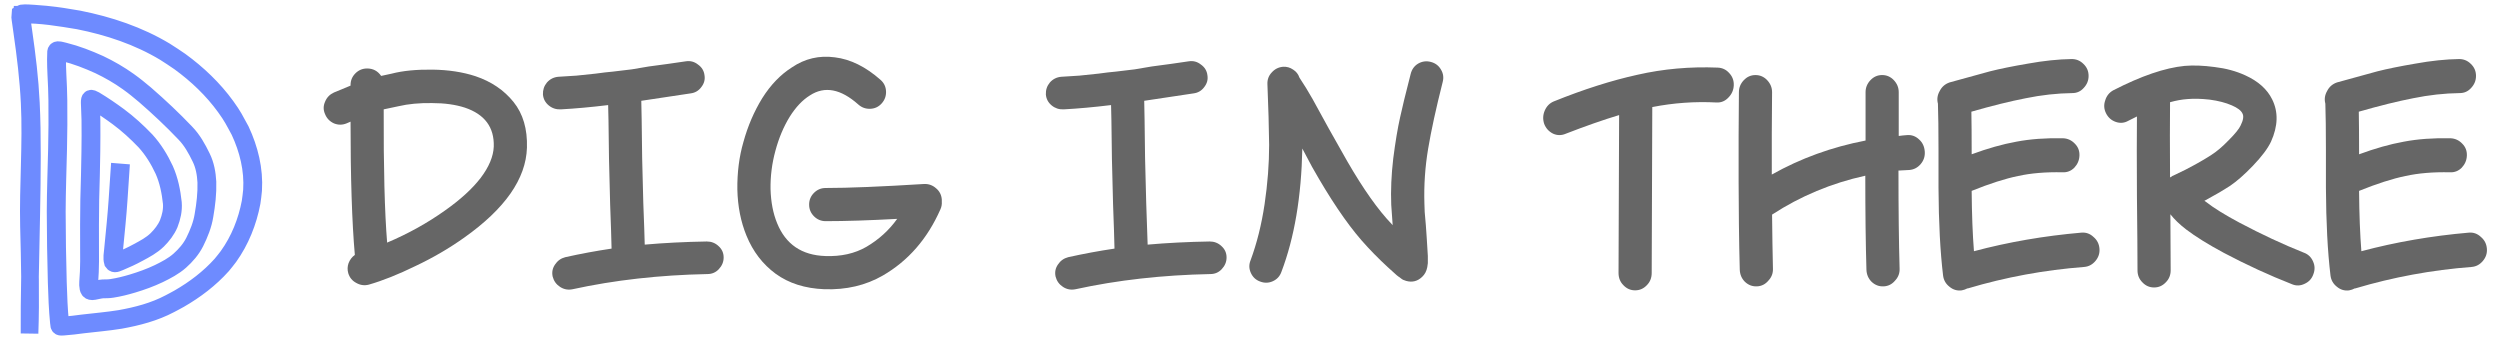
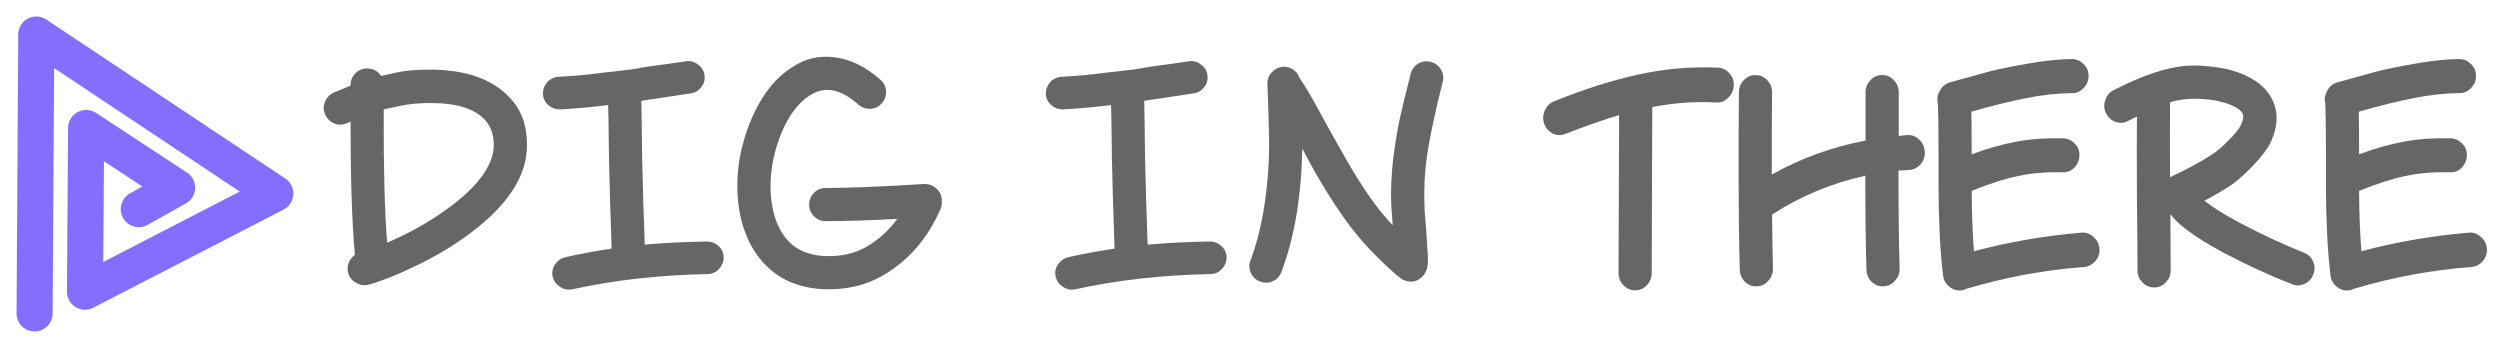
- <svg xmlns="http://www.w3.org/2000/svg" width="180mm" height="24.872mm" viewBox="0 0 180 24.872" version="1.1" id="svg8">
+ <svg xmlns="http://www.w3.org/2000/svg" width="180mm" height="24.872mm" viewBox="0 0 180 24.872" version="1.1" id="svg8" xml:space="preserve">
  <defs id="defs2" />
  <g id="layer1" transform="translate(-100.6936,-158.4625)">
-     <path style="color:#000000;overflow:visible;fill:#6e8bff;fill-opacity:1;stroke:#6e8bff;stroke-width:1.269;stroke-miterlimit:4;stroke-dasharray:none;stroke-opacity:1;stop-color:#000000" id="path1111" d="m 102.917,165.857 c -0.084,-1.706 -0.288,-3.401 -0.533,-5.09 -0.045,-0.308 -0.092,-0.616 -0.13,-0.925 -0.014,-0.111 -0.033,-0.219 -0.016,-0.33 1.379,-0.031 2.752,0.207 4.108,0.429 2.173,0.431 4.3,1.139 6.206,2.285 0.369,0.222 0.718,0.475 1.077,0.712 1.245,0.907 2.375,1.981 3.281,3.231 0.513,0.708 0.624,0.966 1.037,1.722 0.622,1.333 0.984,2.792 0.888,4.272 -0.019,0.29 -0.071,0.576 -0.106,0.865 -0.263,1.387 -0.796,2.728 -1.623,3.879 -0.15,0.209 -0.32,0.403 -0.48,0.604 -0.871,0.974 -1.925,1.77 -3.056,2.421 -0.219,0.126 -0.446,0.24 -0.668,0.359 -1.116,0.589 -2.333,0.906 -3.567,1.127 -0.89,0.144 -1.789,0.218 -2.684,0.324 -0.46,0.059 -0.92,0.123 -1.383,0.152 -0.259,0.008 -0.234,0.067 -0.242,-0.188 -0.098,-0.962 -0.131,-1.929 -0.162,-2.895 -0.05,-1.704 -0.073,-3.408 -0.078,-5.113 0.005,-1.501 0.063,-3.001 0.097,-4.502 0.026,-1.171 0.036,-2.342 0.021,-3.512 -0.007,-0.622 -0.035,-1.243 -0.068,-1.864 -0.018,-0.36 -0.027,-0.72 -0.029,-1.081 -4.8e-4,-0.18 0.004,-0.359 0.013,-0.538 0.004,-0.01 0.006,-0.038 0.018,-0.045 0.062,-0.028 0.425,0.079 0.459,0.087 0.874,0.217 1.712,0.542 2.53,0.914 0.723,0.345 1.421,0.746 2.073,1.213 0.521,0.372 0.718,0.55 1.219,0.962 1,0.869 1.967,1.777 2.88,2.737 0.493,0.507 0.832,1.121 1.138,1.751 0.271,0.552 0.375,1.148 0.408,1.755 0.024,0.803 -0.071,1.6 -0.208,2.389 -0.107,0.671 -0.362,1.298 -0.662,1.903 -0.262,0.518 -0.639,0.95 -1.068,1.334 -0.446,0.392 -0.972,0.667 -1.502,0.925 -0.608,0.289 -1.241,0.517 -1.886,0.711 -0.482,0.143 -0.97,0.268 -1.467,0.344 -0.218,0.036 -0.439,0.035 -0.659,0.037 -0.222,0.016 -0.439,0.079 -0.658,0.117 -0.296,0.057 -0.298,-0.098 -0.314,-0.352 8.2e-4,-0.077 6e-4,-0.155 0.005,-0.233 0.005,-0.107 0.014,-0.213 0.021,-0.32 0.01,-0.13 0.017,-0.261 0.023,-0.391 0.023,-0.511 0.02,-1.022 0.016,-1.533 -0.01,-1.225 -1.2e-4,-2.45 0.014,-3.674 0.028,-1.149 0.07,-2.296 0.079,-3.445 0.01,-0.765 0.013,-1.53 0.005,-2.295 -0.011,-0.412 -0.037,-0.823 -0.045,-1.235 -0.002,-0.292 0.018,-0.231 0.231,-0.111 0.588,0.353 1.154,0.74 1.706,1.146 0.706,0.521 1.352,1.115 1.958,1.747 0.561,0.614 0.993,1.324 1.343,2.075 0.333,0.75 0.494,1.555 0.581,2.367 0.042,0.51 -0.073,1 -0.256,1.472 -0.189,0.439 -0.481,0.814 -0.817,1.149 -0.399,0.387 -0.889,0.647 -1.375,0.906 -0.427,0.234 -0.87,0.437 -1.318,0.626 -0.11,0.027 -0.325,0.193 -0.402,0.041 -0.055,-0.273 -0.002,-0.56 0.025,-0.834 0.059,-0.637 0.125,-1.273 0.186,-1.909 0.055,-0.566 0.099,-1.132 0.139,-1.699 0.033,-0.456 0.063,-0.911 0.091,-1.368 0.013,-0.195 0.026,-0.391 0.039,-0.586 l -0.088,-0.007 v 0 c -0.013,0.195 -0.026,0.391 -0.039,0.586 -0.03,0.456 -0.061,0.911 -0.091,1.367 -0.04,0.566 -0.085,1.132 -0.139,1.697 -0.061,0.636 -0.128,1.272 -0.186,1.909 -0.028,0.292 -0.091,0.603 -0.011,0.891 0.017,0.022 0.029,0.049 0.05,0.067 0.128,0.108 0.335,-0.042 0.459,-0.075 0.451,-0.189 0.896,-0.394 1.326,-0.629 0.494,-0.263 0.991,-0.528 1.396,-0.922 0.345,-0.344 0.644,-0.728 0.837,-1.179 0.187,-0.485 0.305,-0.989 0.262,-1.514 -0.088,-0.821 -0.251,-1.636 -0.588,-2.394 -0.354,-0.76 -0.792,-1.477 -1.359,-2.099 -0.61,-0.636 -1.26,-1.233 -1.97,-1.757 -0.555,-0.408 -1.124,-0.797 -1.715,-1.152 -0.284,-0.158 -0.366,-0.152 -0.362,0.189 0.009,0.412 0.034,0.823 0.045,1.235 0.01,0.764 0.006,1.529 -0.005,2.293 -0.01,1.149 -0.052,2.297 -0.08,3.445 -0.015,1.225 -0.024,2.451 -0.014,3.676 0.004,0.509 0.008,1.018 -0.016,1.527 -0.011,0.239 -0.034,0.477 -0.045,0.715 -0.003,0.08 -0.003,0.16 -0.005,0.24 0.022,0.305 0.067,0.499 0.417,0.433 0.215,-0.038 0.426,-0.099 0.644,-0.116 0.224,-0.003 0.449,-8.5e-4 0.671,-0.038 0.501,-0.077 0.993,-0.202 1.479,-0.347 0.649,-0.195 1.286,-0.424 1.899,-0.716 0.537,-0.262 1.07,-0.541 1.522,-0.938 0.438,-0.391 0.822,-0.832 1.089,-1.36 0.304,-0.613 0.562,-1.247 0.67,-1.927 0.138,-0.796 0.233,-1.6 0.209,-2.409 -0.034,-0.62 -0.14,-1.227 -0.417,-1.789 -0.311,-0.638 -0.654,-1.26 -1.154,-1.773 -0.916,-0.962 -1.886,-1.873 -2.888,-2.744 -0.504,-0.415 -0.701,-0.592 -1.225,-0.967 -0.656,-0.469 -1.358,-0.873 -2.086,-1.22 -0.824,-0.373 -1.666,-0.701 -2.546,-0.919 -0.079,-0.019 -0.158,-0.039 -0.238,-0.057 -0.124,-0.027 -0.323,-0.083 -0.348,0.095 -0.008,0.181 -0.013,0.362 -0.013,0.543 0.002,0.362 0.01,0.724 0.029,1.085 0.033,0.62 0.061,1.24 0.068,1.86 0.015,1.17 0.005,2.34 -0.021,3.509 -0.033,1.501 -0.093,3.002 -0.097,4.504 0.006,1.705 0.028,3.411 0.078,5.115 0.031,0.966 0.064,1.933 0.162,2.896 0.014,0.315 0.061,0.287 0.335,0.273 0.465,-0.029 0.926,-0.092 1.387,-0.152 0.897,-0.106 1.798,-0.18 2.69,-0.325 1.243,-0.223 2.469,-0.542 3.593,-1.136 0.224,-0.121 0.452,-0.235 0.673,-0.362 1.139,-0.656 2.201,-1.459 3.079,-2.441 0.162,-0.204 0.333,-0.4 0.485,-0.611 0.833,-1.163 1.371,-2.515 1.636,-3.916 0.036,-0.292 0.088,-0.582 0.107,-0.875 0.095,-1.494 -0.27,-2.968 -0.899,-4.314 -0.417,-0.762 -0.528,-1.02 -1.045,-1.734 -0.912,-1.257 -2.049,-2.338 -3.301,-3.25 -0.361,-0.239 -0.712,-0.493 -1.083,-0.716 -1.915,-1.151 -4.051,-1.861 -6.234,-2.295 -1.092,-0.179 -1.308,-0.231 -2.378,-0.343 -0.281,-0.029 -0.564,-0.049 -0.846,-0.068 -0.036,-0.003 -0.685,-0.051 -0.847,-0.018 -0.051,0.011 -0.092,0.05 -0.138,0.075 -0.015,0.121 8.7e-4,0.232 0.017,0.353 0.039,0.31 0.085,0.618 0.13,0.927 0.244,1.686 0.449,3.379 0.532,5.082 0.147,2.916 -0.116,5.989 -0.05,8.89 0.064,2.441 0.131,5.271 0.041,7.714 -0.035,-4.923 0.326,-12.026 0.097,-16.608 z" />
-     <g aria-label="Dig In there" id="text166" style="font-size:20.586px;line-height:6.031px;letter-spacing:0px;word-spacing:0px;fill:#666666;stroke-width:0.241px">
-       <g id="g187" style="fill:#666666">
-         <path d="m 128.567,175.93 q 2.244,-0.947 4.158,-2.306 1.667,-1.173 2.573,-2.347 0.906,-1.194 0.947,-2.264 0.062,-2.079 -2.079,-2.8 -1.009,-0.329 -2.367,-0.329 -1.359,-0.021 -2.409,0.226 -0.7,0.144 -1.07,0.226 -0.021,6.299 0.247,9.593 z m -0.432,-12.001 0.762,-0.165 q 1.194,-0.309 2.923,-0.288 1.729,0.021 3.108,0.473 1.709,0.576 2.738,1.853 1.029,1.276 0.968,3.294 -0.103,3.355 -4.529,6.484 -1.626,1.153 -3.5,2.038 -1.853,0.906 -3.355,1.338 -0.473,0.124 -0.906,-0.124 -0.432,-0.226 -0.576,-0.7 -0.103,-0.371 0.021,-0.72 0.144,-0.371 0.453,-0.597 -0.309,-3.52 -0.309,-9.593 l -0.288,0.124 q -0.453,0.185 -0.906,0 -0.453,-0.206 -0.638,-0.659 -0.206,-0.453 0,-0.906 0.185,-0.453 0.638,-0.659 l 1.194,-0.494 v -0.041 q 0,-0.494 0.35,-0.844 0.35,-0.35 0.844,-0.35 0.638,0 1.009,0.535 z" style="font-family:'The Urban Way';-inkscape-font-specification:'The Urban Way';fill:#666666" id="path270" />
-         <path d="m 140.898,163.99 q 0.659,-0.041 1.297,-0.082 0.638,-0.062 1.379,-0.144 0.741,-0.103 1.235,-0.144 0.494,-0.062 1.379,-0.165 l 1.215,-0.206 1.379,-0.185 q 1.029,-0.144 1.276,-0.185 0.494,-0.082 0.885,0.226 0.412,0.288 0.473,0.762 0.082,0.473 -0.226,0.865 -0.288,0.391 -0.762,0.453 l -3.561,0.535 q 0.021,0.576 0.062,4.138 0.021,1.112 0.082,3.211 0.082,2.079 0.103,3.006 2.1,-0.185 4.467,-0.226 0.494,0 0.844,0.329 0.371,0.329 0.371,0.823 0,0.473 -0.35,0.844 -0.329,0.35 -0.823,0.35 -5.167,0.103 -9.696,1.091 -0.494,0.103 -0.906,-0.165 -0.412,-0.268 -0.535,-0.741 -0.103,-0.473 0.165,-0.865 0.268,-0.412 0.741,-0.535 1.667,-0.371 3.335,-0.618 -0.021,-1.029 -0.103,-3.191 -0.062,-2.161 -0.082,-3.273 -0.041,-3.541 -0.062,-3.87 -1.853,0.226 -3.417,0.309 -0.494,0.021 -0.865,-0.288 -0.371,-0.309 -0.412,-0.782 -0.021,-0.494 0.288,-0.865 0.329,-0.371 0.823,-0.412 z" style="font-family:'The Urban Way';-inkscape-font-specification:'The Urban Way';fill:#666666" id="path272" />
-         <path d="m 162.492,165.987 q -1.894,-1.688 -3.479,-0.659 -0.803,0.494 -1.462,1.544 -0.659,1.07 -1.029,2.45 -0.371,1.359 -0.35,2.758 0.041,1.4 0.473,2.45 0.926,2.285 3.479,2.367 1.688,0.062 2.944,-0.659 1.338,-0.782 2.223,-2.017 -3.026,0.165 -5.146,0.165 -0.494,0 -0.844,-0.35 -0.35,-0.35 -0.35,-0.844 0,-0.494 0.35,-0.844 0.35,-0.35 0.844,-0.35 2.45,0 7.081,-0.288 0.494,-0.021 0.865,0.309 0.371,0.309 0.412,0.803 v 0.165 q 0.021,0.288 -0.103,0.556 -1.4,3.17 -4.138,4.755 -1.853,1.07 -4.22,0.988 -2.079,-0.082 -3.5,-1.112 -1.4,-1.029 -2.1,-2.738 -0.618,-1.503 -0.659,-3.335 -0.021,-1.832 0.432,-3.397 0.473,-1.729 1.359,-3.17 0.906,-1.441 2.141,-2.223 1.4,-0.947 3.088,-0.721 1.688,0.206 3.294,1.626 0.371,0.329 0.391,0.823 0.021,0.494 -0.309,0.865 -0.329,0.371 -0.823,0.391 -0.494,0.021 -0.865,-0.309 z" style="font-family:'The Urban Way';-inkscape-font-specification:'The Urban Way';fill:#666666" id="path274" />
-         <path d="m 177.108,163.99 q 0.659,-0.041 1.297,-0.082 0.638,-0.062 1.379,-0.144 0.741,-0.103 1.235,-0.144 0.494,-0.062 1.379,-0.165 l 1.215,-0.206 1.379,-0.185 q 1.029,-0.144 1.276,-0.185 0.494,-0.082 0.885,0.226 0.412,0.288 0.473,0.762 0.082,0.473 -0.226,0.865 -0.288,0.391 -0.762,0.453 l -3.561,0.535 q 0.021,0.576 0.062,4.138 0.021,1.112 0.082,3.211 0.082,2.079 0.103,3.006 2.1,-0.185 4.467,-0.226 0.494,0 0.844,0.329 0.371,0.329 0.371,0.823 0,0.473 -0.35,0.844 -0.329,0.35 -0.823,0.35 -5.167,0.103 -9.696,1.091 -0.494,0.103 -0.906,-0.165 -0.412,-0.268 -0.535,-0.741 -0.103,-0.473 0.165,-0.865 0.268,-0.412 0.741,-0.535 1.667,-0.371 3.335,-0.618 -0.021,-1.029 -0.103,-3.191 -0.062,-2.161 -0.082,-3.273 -0.041,-3.541 -0.062,-3.87 -1.853,0.226 -3.417,0.309 -0.494,0.021 -0.865,-0.288 -0.371,-0.309 -0.412,-0.782 -0.021,-0.494 0.288,-0.865 0.329,-0.371 0.823,-0.412 z" style="font-family:'The Urban Way';-inkscape-font-specification:'The Urban Way';fill:#666666" id="path276" />
-         <path d="m 200.966,174.674 q -0.082,-1.153 -0.103,-1.462 -0.062,-1.565 0.144,-3.335 0.226,-1.77 0.494,-2.964 0.206,-0.968 0.762,-3.129 0.124,-0.494 0.535,-0.741 0.432,-0.247 0.906,-0.124 0.494,0.124 0.741,0.556 0.247,0.412 0.124,0.885 -0.72,2.841 -1.05,4.817 -0.329,1.956 -0.268,3.952 0,0.206 0.021,0.597 0.041,0.371 0.082,0.947 0.041,0.556 0.062,0.885 0.082,1.276 0.082,1.338 v 0.515 q -0.021,0.165 -0.041,0.288 -0.082,0.432 -0.371,0.7 -0.494,0.473 -1.153,0.288 -0.103,-0.041 -0.226,-0.082 l -0.124,-0.082 q -0.041,-0.041 -0.103,-0.082 -0.103,-0.062 -0.226,-0.165 -0.288,-0.247 -0.638,-0.576 -1.009,-0.926 -1.894,-1.935 -1.647,-1.894 -3.561,-5.29 l -0.7,-1.317 q -0.103,5.188 -1.503,8.872 -0.165,0.473 -0.618,0.679 -0.453,0.206 -0.926,0.021 -0.453,-0.165 -0.659,-0.618 -0.206,-0.453 -0.021,-0.906 0.679,-1.832 1.009,-4.035 0.329,-2.223 0.329,-4.282 -0.021,-1.873 -0.124,-4.364 -0.021,-0.494 0.309,-0.844 0.329,-0.371 0.823,-0.412 0.391,-0.021 0.72,0.206 0.329,0.206 0.453,0.576 0.494,0.741 0.947,1.544 l 1.153,2.1 q 0.7,1.256 0.906,1.606 1.77,3.191 3.273,4.899 z" style="font-family:'The Urban Way';-inkscape-font-specification:'The Urban Way';fill:#666666" id="path278" />
-         <path d="m 212.577,165.76 q 3.211,-1.297 6.011,-1.914 2.8,-0.638 5.785,-0.515 0.494,0.021 0.823,0.391 0.35,0.371 0.329,0.885 -0.021,0.515 -0.391,0.885 -0.35,0.371 -0.844,0.35 -2.326,-0.124 -4.632,0.329 v 0.041 q 0,1.997 -0.021,5.97 -0.021,3.952 -0.021,5.929 0,0.535 -0.35,0.885 -0.35,0.371 -0.844,0.371 -0.494,0 -0.844,-0.371 -0.35,-0.35 -0.35,-0.885 0,-1.976 0.021,-5.764 0.021,-3.808 0.021,-5.599 -1.709,0.515 -3.829,1.338 -0.473,0.206 -0.926,0 -0.453,-0.226 -0.638,-0.7 -0.165,-0.494 0.041,-0.968 0.206,-0.473 0.659,-0.659 z" style="font-family:'The Urban Way';-inkscape-font-specification:'The Urban Way';fill:#666666" id="path280" />
-         <path d="m 234.994,171.113 q -3.644,0.803 -6.711,2.8 0.021,2.1 0.062,3.891 0.021,0.494 -0.329,0.865 -0.329,0.391 -0.823,0.412 -0.494,0.021 -0.865,-0.329 -0.35,-0.35 -0.371,-0.865 -0.041,-1.482 -0.062,-3.273 -0.021,-1.791 -0.021,-3.047 0,-1.256 0,-3.335 0.021,-2.1 0.021,-3.129 0,-0.494 0.35,-0.865 0.35,-0.371 0.844,-0.371 0.494,0 0.844,0.371 0.35,0.371 0.35,0.865 0,1.029 -0.021,3.005 0,1.976 0,2.923 3.108,-1.75 6.752,-2.45 v -3.479 q 0,-0.494 0.35,-0.865 0.35,-0.371 0.844,-0.371 0.494,0 0.844,0.371 0.35,0.371 0.35,0.865 v 3.15 q 0.288,-0.041 0.597,-0.062 0.494,-0.041 0.865,0.309 0.371,0.329 0.412,0.865 0.041,0.515 -0.288,0.906 -0.329,0.391 -0.823,0.432 -0.391,0.021 -0.782,0.041 0,4.22 0.082,7.061 0.021,0.494 -0.329,0.865 -0.329,0.391 -0.823,0.412 -0.494,0.021 -0.865,-0.329 -0.35,-0.35 -0.371,-0.865 -0.082,-2.8 -0.082,-6.773 z" style="font-family:'The Urban Way';-inkscape-font-specification:'The Urban Way';fill:#666666" id="path282" />
-         <path d="m 241.046,164.402 2.923,-0.803 q 1.05,-0.268 2.738,-0.556 1.709,-0.309 3.15,-0.329 0.494,0 0.844,0.35 0.371,0.35 0.371,0.865 0,0.494 -0.35,0.865 -0.329,0.371 -0.823,0.371 -1.647,0.021 -3.355,0.371 -1.688,0.329 -3.911,0.968 0.021,1.07 0.021,3.067 1.729,-0.638 3.211,-0.906 1.503,-0.288 3.376,-0.247 0.494,0.021 0.844,0.391 0.35,0.35 0.329,0.865 -0.021,0.494 -0.371,0.865 -0.35,0.35 -0.844,0.329 -1.812,-0.041 -3.211,0.268 -1.4,0.288 -3.335,1.07 0.021,2.532 0.165,4.344 3.705,-0.988 7.74,-1.338 0.494,-0.041 0.865,0.309 0.391,0.329 0.432,0.844 0.041,0.494 -0.288,0.885 -0.329,0.391 -0.803,0.432 -4.302,0.329 -8.378,1.544 h -0.041 q -0.185,0.103 -0.412,0.144 -0.494,0.062 -0.885,-0.268 -0.391,-0.309 -0.453,-0.803 -0.309,-2.573 -0.329,-6.32 v -2.697 q 0,-2.182 -0.041,-3.355 -0.124,-0.473 0.124,-0.906 0.226,-0.453 0.7,-0.618 z" style="font-family:'The Urban Way';-inkscape-font-specification:'The Urban Way';fill:#666666" id="path284" />
-         <path d="m 256.939,171.236 q 0.062,-0.041 0.082,-0.041 0.041,-0.021 0.082,-0.062 l 0.226,-0.103 0.72,-0.35 q 1.153,-0.597 1.873,-1.07 0.556,-0.35 1.235,-1.05 0.7,-0.7 0.865,-1.07 0.288,-0.576 0.124,-0.865 -0.144,-0.309 -0.762,-0.576 -0.659,-0.288 -1.585,-0.412 -0.906,-0.103 -1.606,-0.041 -0.597,0.041 -1.256,0.226 -0.021,2.12 0,5.414 z m -4.076,-6.279 q 3.006,-1.544 5.126,-1.75 0.947,-0.082 2.161,0.082 1.215,0.144 2.203,0.597 1.4,0.638 1.935,1.729 0.679,1.359 -0.082,3.047 -0.35,0.741 -1.297,1.729 -0.926,0.968 -1.667,1.462 -0.762,0.494 -1.832,1.07 l 0.124,0.082 q 0.844,0.659 2.388,1.482 2.409,1.276 4.632,2.161 0.473,0.165 0.679,0.638 0.206,0.453 0.021,0.926 -0.165,0.473 -0.618,0.679 -0.453,0.226 -0.906,0.041 -2.47,-0.968 -4.92,-2.264 -1.688,-0.906 -2.717,-1.688 -0.72,-0.556 -1.132,-1.091 0.021,2.47 0.021,4.035 0,0.515 -0.35,0.865 -0.35,0.371 -0.844,0.371 -0.494,0 -0.844,-0.371 -0.35,-0.35 -0.35,-0.865 0,-1.606 -0.041,-5.332 -0.021,-3.747 0,-5.743 l -0.618,0.309 q -0.432,0.247 -0.906,0.082 -0.473,-0.165 -0.7,-0.618 -0.226,-0.453 -0.062,-0.926 0.144,-0.494 0.597,-0.741 z" style="font-family:'The Urban Way';-inkscape-font-specification:'The Urban Way';fill:#666666" id="path286" />
-         <path d="m 268.94,164.402 2.923,-0.803 q 1.05,-0.268 2.738,-0.556 1.709,-0.309 3.15,-0.329 0.494,0 0.844,0.35 0.371,0.35 0.371,0.865 0,0.494 -0.35,0.865 -0.329,0.371 -0.823,0.371 -1.647,0.021 -3.355,0.371 -1.688,0.329 -3.911,0.968 0.021,1.07 0.021,3.067 1.729,-0.638 3.211,-0.906 1.503,-0.288 3.376,-0.247 0.494,0.021 0.844,0.391 0.35,0.35 0.329,0.865 -0.021,0.494 -0.371,0.865 -0.35,0.35 -0.844,0.329 -1.812,-0.041 -3.211,0.268 -1.4,0.288 -3.335,1.07 0.021,2.532 0.165,4.344 3.705,-0.988 7.74,-1.338 0.494,-0.041 0.865,0.309 0.391,0.329 0.432,0.844 0.041,0.494 -0.288,0.885 -0.329,0.391 -0.803,0.432 -4.302,0.329 -8.378,1.544 h -0.041 q -0.185,0.103 -0.412,0.144 -0.494,0.062 -0.885,-0.268 -0.391,-0.309 -0.453,-0.803 -0.309,-2.573 -0.329,-6.32 v -2.697 q 0,-2.182 -0.041,-3.355 -0.124,-0.473 0.124,-0.906 0.226,-0.453 0.7,-0.618 z" style="font-family:'The Urban Way';-inkscape-font-specification:'The Urban Way';fill:#666666" id="path288" />
-       </g>
+     <g id="g187" style="font-size:20.586px;line-height:6.031px;letter-spacing:0px;word-spacing:0px;fill:#666666;stroke-width:0.241px">
+       <path d="m 128.567,175.93 q 2.244,-0.947 4.158,-2.306 1.667,-1.173 2.573,-2.347 0.906,-1.194 0.947,-2.264 0.062,-2.079 -2.079,-2.8 -1.009,-0.329 -2.367,-0.329 -1.359,-0.021 -2.409,0.226 -0.7,0.144 -1.07,0.226 -0.021,6.299 0.247,9.593 z m -0.432,-12.001 0.762,-0.165 q 1.194,-0.309 2.923,-0.288 1.729,0.021 3.108,0.473 1.709,0.576 2.738,1.853 1.029,1.276 0.968,3.294 -0.103,3.355 -4.529,6.484 -1.626,1.153 -3.5,2.038 -1.853,0.906 -3.355,1.338 -0.473,0.124 -0.906,-0.124 -0.432,-0.226 -0.576,-0.7 -0.103,-0.371 0.021,-0.72 0.144,-0.371 0.453,-0.597 -0.309,-3.52 -0.309,-9.593 l -0.288,0.124 q -0.453,0.185 -0.906,0 -0.453,-0.206 -0.638,-0.659 -0.206,-0.453 0,-0.906 0.185,-0.453 0.638,-0.659 l 1.194,-0.494 v -0.041 q 0,-0.494 0.35,-0.844 0.35,-0.35 0.844,-0.35 0.638,0 1.009,0.535 z" style="font-family:'The Urban Way';-inkscape-font-specification:'The Urban Way';fill:#666666" id="path270" />
+       <path d="m 140.898,163.99 q 0.659,-0.041 1.297,-0.082 0.638,-0.062 1.379,-0.144 0.741,-0.103 1.235,-0.144 0.494,-0.062 1.379,-0.165 l 1.215,-0.206 1.379,-0.185 q 1.029,-0.144 1.276,-0.185 0.494,-0.082 0.885,0.226 0.412,0.288 0.473,0.762 0.082,0.473 -0.226,0.865 -0.288,0.391 -0.762,0.453 l -3.561,0.535 q 0.021,0.576 0.062,4.138 0.021,1.112 0.082,3.211 0.082,2.079 0.103,3.006 2.1,-0.185 4.467,-0.226 0.494,0 0.844,0.329 0.371,0.329 0.371,0.823 0,0.473 -0.35,0.844 -0.329,0.35 -0.823,0.35 -5.167,0.103 -9.696,1.091 -0.494,0.103 -0.906,-0.165 -0.412,-0.268 -0.535,-0.741 -0.103,-0.473 0.165,-0.865 0.268,-0.412 0.741,-0.535 1.667,-0.371 3.335,-0.618 -0.021,-1.029 -0.103,-3.191 -0.062,-2.161 -0.082,-3.273 -0.041,-3.541 -0.062,-3.87 -1.853,0.226 -3.417,0.309 -0.494,0.021 -0.865,-0.288 -0.371,-0.309 -0.412,-0.782 -0.021,-0.494 0.288,-0.865 0.329,-0.371 0.823,-0.412 z" style="font-family:'The Urban Way';-inkscape-font-specification:'The Urban Way';fill:#666666" id="path272" />
+       <path d="m 162.492,165.987 q -1.894,-1.688 -3.479,-0.659 -0.803,0.494 -1.462,1.544 -0.659,1.07 -1.029,2.45 -0.371,1.359 -0.35,2.758 0.041,1.4 0.473,2.45 0.926,2.285 3.479,2.367 1.688,0.062 2.944,-0.659 1.338,-0.782 2.223,-2.017 -3.026,0.165 -5.146,0.165 -0.494,0 -0.844,-0.35 -0.35,-0.35 -0.35,-0.844 0,-0.494 0.35,-0.844 0.35,-0.35 0.844,-0.35 2.45,0 7.081,-0.288 0.494,-0.021 0.865,0.309 0.371,0.309 0.412,0.803 v 0.165 q 0.021,0.288 -0.103,0.556 -1.4,3.17 -4.138,4.755 -1.853,1.07 -4.22,0.988 -2.079,-0.082 -3.5,-1.112 -1.4,-1.029 -2.1,-2.738 -0.618,-1.503 -0.659,-3.335 -0.021,-1.832 0.432,-3.397 0.473,-1.729 1.359,-3.17 0.906,-1.441 2.141,-2.223 1.4,-0.947 3.088,-0.721 1.688,0.206 3.294,1.626 0.371,0.329 0.391,0.823 0.021,0.494 -0.309,0.865 -0.329,0.371 -0.823,0.391 -0.494,0.021 -0.865,-0.309 z" style="font-family:'The Urban Way';-inkscape-font-specification:'The Urban Way';fill:#666666" id="path274" />
+       <path d="m 177.108,163.99 q 0.659,-0.041 1.297,-0.082 0.638,-0.062 1.379,-0.144 0.741,-0.103 1.235,-0.144 0.494,-0.062 1.379,-0.165 l 1.215,-0.206 1.379,-0.185 q 1.029,-0.144 1.276,-0.185 0.494,-0.082 0.885,0.226 0.412,0.288 0.473,0.762 0.082,0.473 -0.226,0.865 -0.288,0.391 -0.762,0.453 l -3.561,0.535 q 0.021,0.576 0.062,4.138 0.021,1.112 0.082,3.211 0.082,2.079 0.103,3.006 2.1,-0.185 4.467,-0.226 0.494,0 0.844,0.329 0.371,0.329 0.371,0.823 0,0.473 -0.35,0.844 -0.329,0.35 -0.823,0.35 -5.167,0.103 -9.696,1.091 -0.494,0.103 -0.906,-0.165 -0.412,-0.268 -0.535,-0.741 -0.103,-0.473 0.165,-0.865 0.268,-0.412 0.741,-0.535 1.667,-0.371 3.335,-0.618 -0.021,-1.029 -0.103,-3.191 -0.062,-2.161 -0.082,-3.273 -0.041,-3.541 -0.062,-3.87 -1.853,0.226 -3.417,0.309 -0.494,0.021 -0.865,-0.288 -0.371,-0.309 -0.412,-0.782 -0.021,-0.494 0.288,-0.865 0.329,-0.371 0.823,-0.412 z" style="font-family:'The Urban Way';-inkscape-font-specification:'The Urban Way';fill:#666666" id="path276" />
+       <path d="m 200.966,174.674 q -0.082,-1.153 -0.103,-1.462 -0.062,-1.565 0.144,-3.335 0.226,-1.77 0.494,-2.964 0.206,-0.968 0.762,-3.129 0.124,-0.494 0.535,-0.741 0.432,-0.247 0.906,-0.124 0.494,0.124 0.741,0.556 0.247,0.412 0.124,0.885 -0.72,2.841 -1.05,4.817 -0.329,1.956 -0.268,3.952 0,0.206 0.021,0.597 0.041,0.371 0.082,0.947 0.041,0.556 0.062,0.885 0.082,1.276 0.082,1.338 v 0.515 q -0.021,0.165 -0.041,0.288 -0.082,0.432 -0.371,0.7 -0.494,0.473 -1.153,0.288 -0.103,-0.041 -0.226,-0.082 l -0.124,-0.082 q -0.041,-0.041 -0.103,-0.082 -0.103,-0.062 -0.226,-0.165 -0.288,-0.247 -0.638,-0.576 -1.009,-0.926 -1.894,-1.935 -1.647,-1.894 -3.561,-5.29 l -0.7,-1.317 q -0.103,5.188 -1.503,8.872 -0.165,0.473 -0.618,0.679 -0.453,0.206 -0.926,0.021 -0.453,-0.165 -0.659,-0.618 -0.206,-0.453 -0.021,-0.906 0.679,-1.832 1.009,-4.035 0.329,-2.223 0.329,-4.282 -0.021,-1.873 -0.124,-4.364 -0.021,-0.494 0.309,-0.844 0.329,-0.371 0.823,-0.412 0.391,-0.021 0.72,0.206 0.329,0.206 0.453,0.576 0.494,0.741 0.947,1.544 l 1.153,2.1 q 0.7,1.256 0.906,1.606 1.77,3.191 3.273,4.899 z" style="font-family:'The Urban Way';-inkscape-font-specification:'The Urban Way';fill:#666666" id="path278" />
+       <path d="m 212.577,165.76 q 3.211,-1.297 6.011,-1.914 2.8,-0.638 5.785,-0.515 0.494,0.021 0.823,0.391 0.35,0.371 0.329,0.885 -0.021,0.515 -0.391,0.885 -0.35,0.371 -0.844,0.35 -2.326,-0.124 -4.632,0.329 v 0.041 q 0,1.997 -0.021,5.97 -0.021,3.952 -0.021,5.929 0,0.535 -0.35,0.885 -0.35,0.371 -0.844,0.371 -0.494,0 -0.844,-0.371 -0.35,-0.35 -0.35,-0.885 0,-1.976 0.021,-5.764 0.021,-3.808 0.021,-5.599 -1.709,0.515 -3.829,1.338 -0.473,0.206 -0.926,0 -0.453,-0.226 -0.638,-0.7 -0.165,-0.494 0.041,-0.968 0.206,-0.473 0.659,-0.659 z" style="font-family:'The Urban Way';-inkscape-font-specification:'The Urban Way';fill:#666666" id="path280" />
+       <path d="m 234.994,171.113 q -3.644,0.803 -6.711,2.8 0.021,2.1 0.062,3.891 0.021,0.494 -0.329,0.865 -0.329,0.391 -0.823,0.412 -0.494,0.021 -0.865,-0.329 -0.35,-0.35 -0.371,-0.865 -0.041,-1.482 -0.062,-3.273 -0.021,-1.791 -0.021,-3.047 0,-1.256 0,-3.335 0.021,-2.1 0.021,-3.129 0,-0.494 0.35,-0.865 0.35,-0.371 0.844,-0.371 0.494,0 0.844,0.371 0.35,0.371 0.35,0.865 0,1.029 -0.021,3.005 0,1.976 0,2.923 3.108,-1.75 6.752,-2.45 v -3.479 q 0,-0.494 0.35,-0.865 0.35,-0.371 0.844,-0.371 0.494,0 0.844,0.371 0.35,0.371 0.35,0.865 v 3.15 q 0.288,-0.041 0.597,-0.062 0.494,-0.041 0.865,0.309 0.371,0.329 0.412,0.865 0.041,0.515 -0.288,0.906 -0.329,0.391 -0.823,0.432 -0.391,0.021 -0.782,0.041 0,4.22 0.082,7.061 0.021,0.494 -0.329,0.865 -0.329,0.391 -0.823,0.412 -0.494,0.021 -0.865,-0.329 -0.35,-0.35 -0.371,-0.865 -0.082,-2.8 -0.082,-6.773 z" style="font-family:'The Urban Way';-inkscape-font-specification:'The Urban Way';fill:#666666" id="path282" />
+       <path d="m 241.046,164.402 2.923,-0.803 q 1.05,-0.268 2.738,-0.556 1.709,-0.309 3.15,-0.329 0.494,0 0.844,0.35 0.371,0.35 0.371,0.865 0,0.494 -0.35,0.865 -0.329,0.371 -0.823,0.371 -1.647,0.021 -3.355,0.371 -1.688,0.329 -3.911,0.968 0.021,1.07 0.021,3.067 1.729,-0.638 3.211,-0.906 1.503,-0.288 3.376,-0.247 0.494,0.021 0.844,0.391 0.35,0.35 0.329,0.865 -0.021,0.494 -0.371,0.865 -0.35,0.35 -0.844,0.329 -1.812,-0.041 -3.211,0.268 -1.4,0.288 -3.335,1.07 0.021,2.532 0.165,4.344 3.705,-0.988 7.74,-1.338 0.494,-0.041 0.865,0.309 0.391,0.329 0.432,0.844 0.041,0.494 -0.288,0.885 -0.329,0.391 -0.803,0.432 -4.302,0.329 -8.378,1.544 h -0.041 q -0.185,0.103 -0.412,0.144 -0.494,0.062 -0.885,-0.268 -0.391,-0.309 -0.453,-0.803 -0.309,-2.573 -0.329,-6.32 v -2.697 q 0,-2.182 -0.041,-3.355 -0.124,-0.473 0.124,-0.906 0.226,-0.453 0.7,-0.618 z" style="font-family:'The Urban Way';-inkscape-font-specification:'The Urban Way';fill:#666666" id="path284" />
+       <path d="m 256.939,171.236 q 0.062,-0.041 0.082,-0.041 0.041,-0.021 0.082,-0.062 l 0.226,-0.103 0.72,-0.35 q 1.153,-0.597 1.873,-1.07 0.556,-0.35 1.235,-1.05 0.7,-0.7 0.865,-1.07 0.288,-0.576 0.124,-0.865 -0.144,-0.309 -0.762,-0.576 -0.659,-0.288 -1.585,-0.412 -0.906,-0.103 -1.606,-0.041 -0.597,0.041 -1.256,0.226 -0.021,2.12 0,5.414 z m -4.076,-6.279 q 3.006,-1.544 5.126,-1.75 0.947,-0.082 2.161,0.082 1.215,0.144 2.203,0.597 1.4,0.638 1.935,1.729 0.679,1.359 -0.082,3.047 -0.35,0.741 -1.297,1.729 -0.926,0.968 -1.667,1.462 -0.762,0.494 -1.832,1.07 l 0.124,0.082 q 0.844,0.659 2.388,1.482 2.409,1.276 4.632,2.161 0.473,0.165 0.679,0.638 0.206,0.453 0.021,0.926 -0.165,0.473 -0.618,0.679 -0.453,0.226 -0.906,0.041 -2.47,-0.968 -4.92,-2.264 -1.688,-0.906 -2.717,-1.688 -0.72,-0.556 -1.132,-1.091 0.021,2.47 0.021,4.035 0,0.515 -0.35,0.865 -0.35,0.371 -0.844,0.371 -0.494,0 -0.844,-0.371 -0.35,-0.35 -0.35,-0.865 0,-1.606 -0.041,-5.332 -0.021,-3.747 0,-5.743 l -0.618,0.309 q -0.432,0.247 -0.906,0.082 -0.473,-0.165 -0.7,-0.618 -0.226,-0.453 -0.062,-0.926 0.144,-0.494 0.597,-0.741 z" style="font-family:'The Urban Way';-inkscape-font-specification:'The Urban Way';fill:#666666" id="path286" />
+       <path d="m 268.94,164.402 2.923,-0.803 q 1.05,-0.268 2.738,-0.556 1.709,-0.309 3.15,-0.329 0.494,0 0.844,0.35 0.371,0.35 0.371,0.865 0,0.494 -0.35,0.865 -0.329,0.371 -0.823,0.371 -1.647,0.021 -3.355,0.371 -1.688,0.329 -3.911,0.968 0.021,1.07 0.021,3.067 1.729,-0.638 3.211,-0.906 1.503,-0.288 3.376,-0.247 0.494,0.021 0.844,0.391 0.35,0.35 0.329,0.865 -0.021,0.494 -0.371,0.865 -0.35,0.35 -0.844,0.329 -1.812,-0.041 -3.211,0.268 -1.4,0.288 -3.335,1.07 0.021,2.532 0.165,4.344 3.705,-0.988 7.74,-1.338 0.494,-0.041 0.865,0.309 0.391,0.329 0.432,0.844 0.041,0.494 -0.288,0.885 -0.329,0.391 -0.803,0.432 -4.302,0.329 -8.378,1.544 h -0.041 q -0.185,0.103 -0.412,0.144 -0.494,0.062 -0.885,-0.268 -0.391,-0.309 -0.453,-0.803 -0.309,-2.573 -0.329,-6.32 v -2.697 q 0,-2.182 -0.041,-3.355 -0.124,-0.473 0.124,-0.906 0.226,-0.453 0.7,-0.618 z" style="font-family:'The Urban Way';-inkscape-font-specification:'The Urban Way';fill:#666666" id="path288" />
    </g>
+     <path style="font-size:20.586px;line-height:6.031px;letter-spacing:0px;word-spacing:0px;fill:none;fill-rule:evenodd;stroke:#846eff;stroke-width:2.599;stroke-linecap:round;stroke-linejoin:round;stroke-dasharray:none;stroke-opacity:1" d="m 103.184,181.027 0.122,-20.077 17.209,11.447 -13.702,7.067 0.082,-11.787 6.547,4.299 -2.757,1.543" id="path2749" />
  </g>
</svg>
